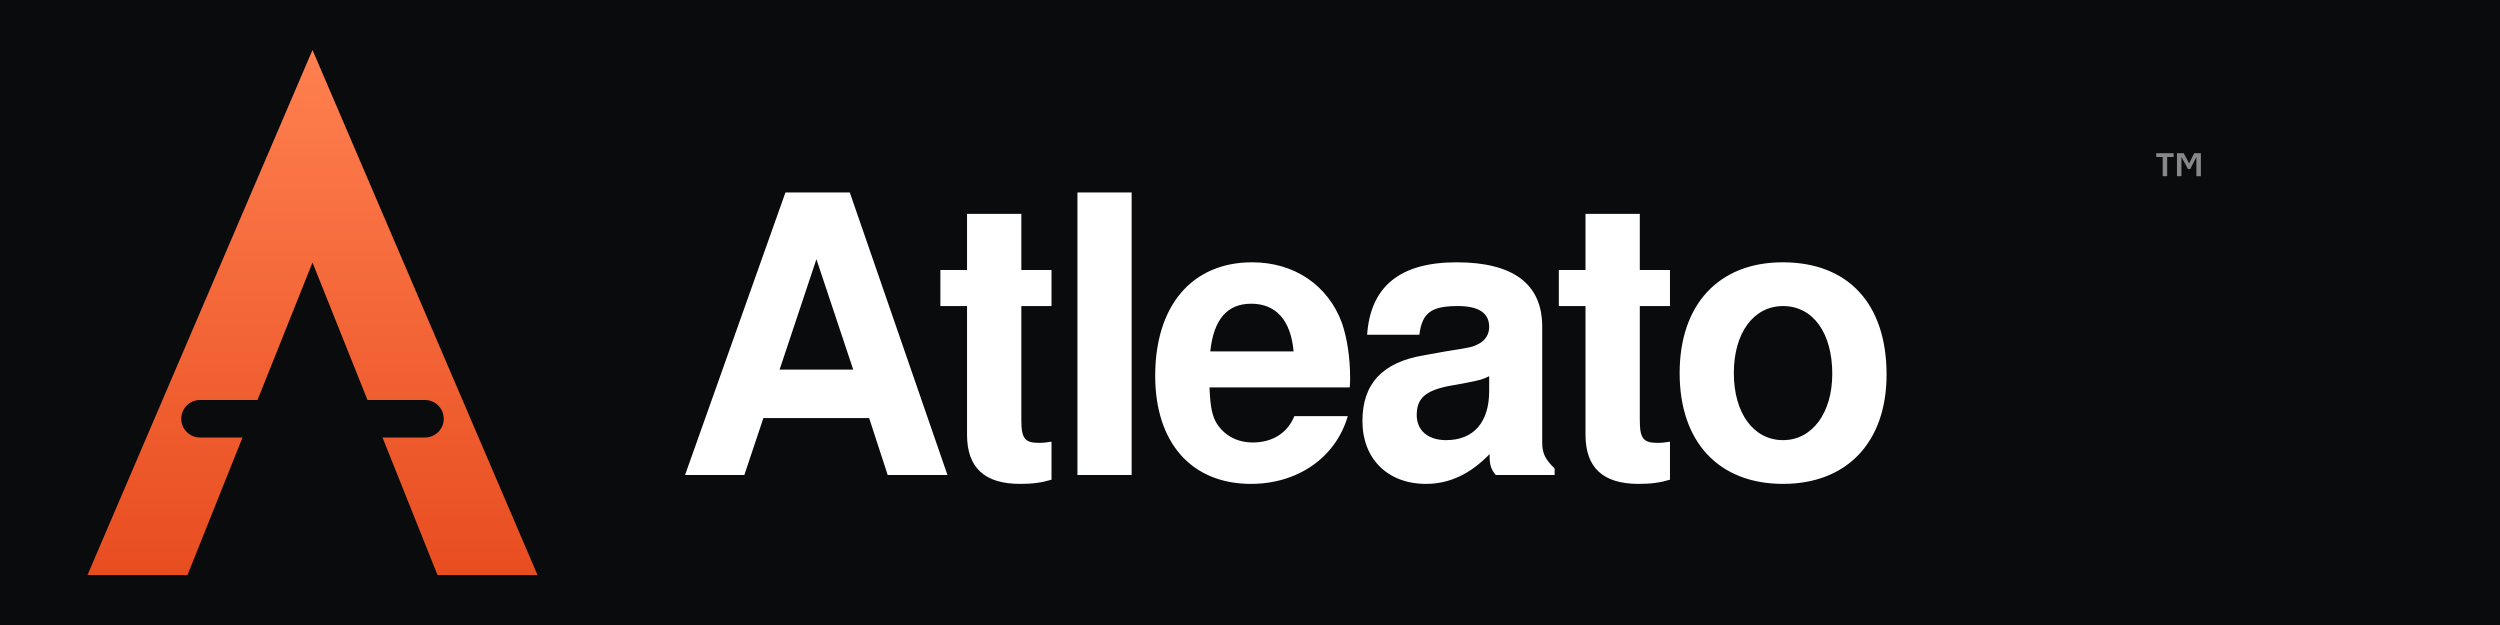
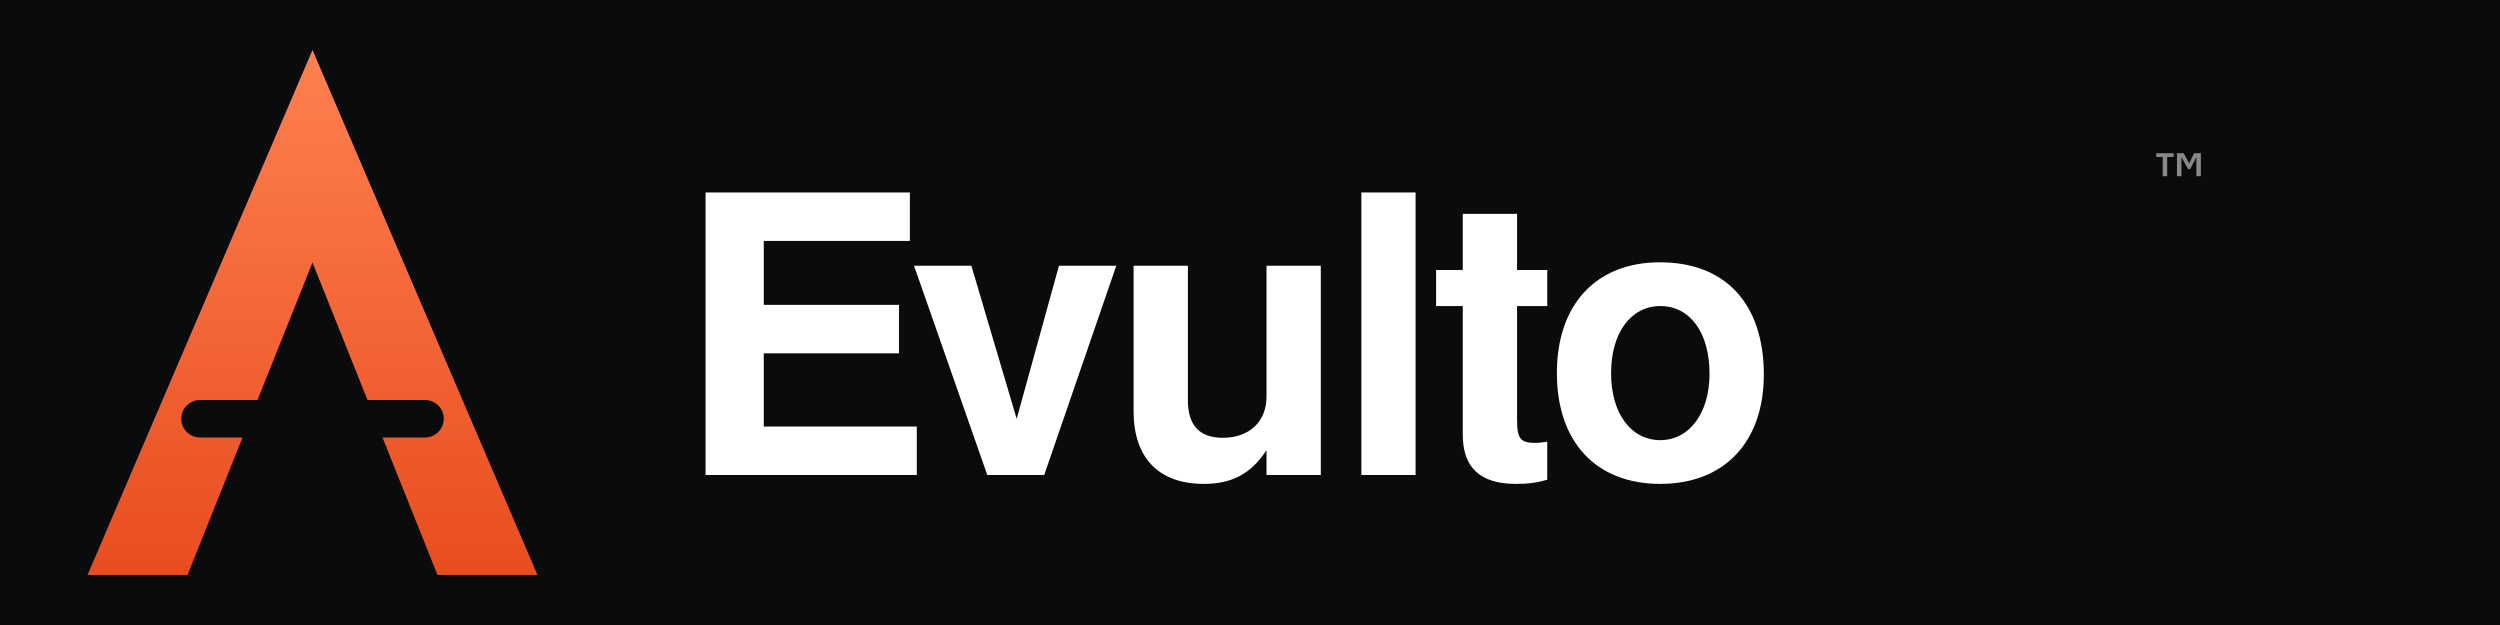
<svg xmlns="http://www.w3.org/2000/svg" viewBox="0 0 400 100" fill="none">
  <defs>
    <linearGradient id="atleatoGradFullBlk" x1="0" y1="0" x2="0" y2="1">
      <stop offset="0%" stop-color="#ff8050" />
      <stop offset="100%" stop-color="#e84d20" />
    </linearGradient>
  </defs>
  <rect x="0" y="0" width="400" height="100" fill="#0a0b0d" />
  <polygon points="50,8 14,92 30,92 50,42 70,92 86,92" fill="url(#atleatoGradFullBlk)" />
  <rect x="29" y="64" width="42" height="6" rx="3" fill="#0a0b0d" />
-   <text x="108" y="76" font-family="Arial Black, Helvetica, sans-serif" font-size="62" font-weight="900" fill="#ffffff" letter-spacing="-2">Atleato</text>
+   <text x="108" y="76" font-family="Arial Black, Helvetica, sans-serif" font-size="62" font-weight="900" fill="#ffffff" letter-spacing="-2">Evulto</text>
  <text x="345" y="34" font-family="monospace" font-size="13" fill="#888">™</text>
</svg>
